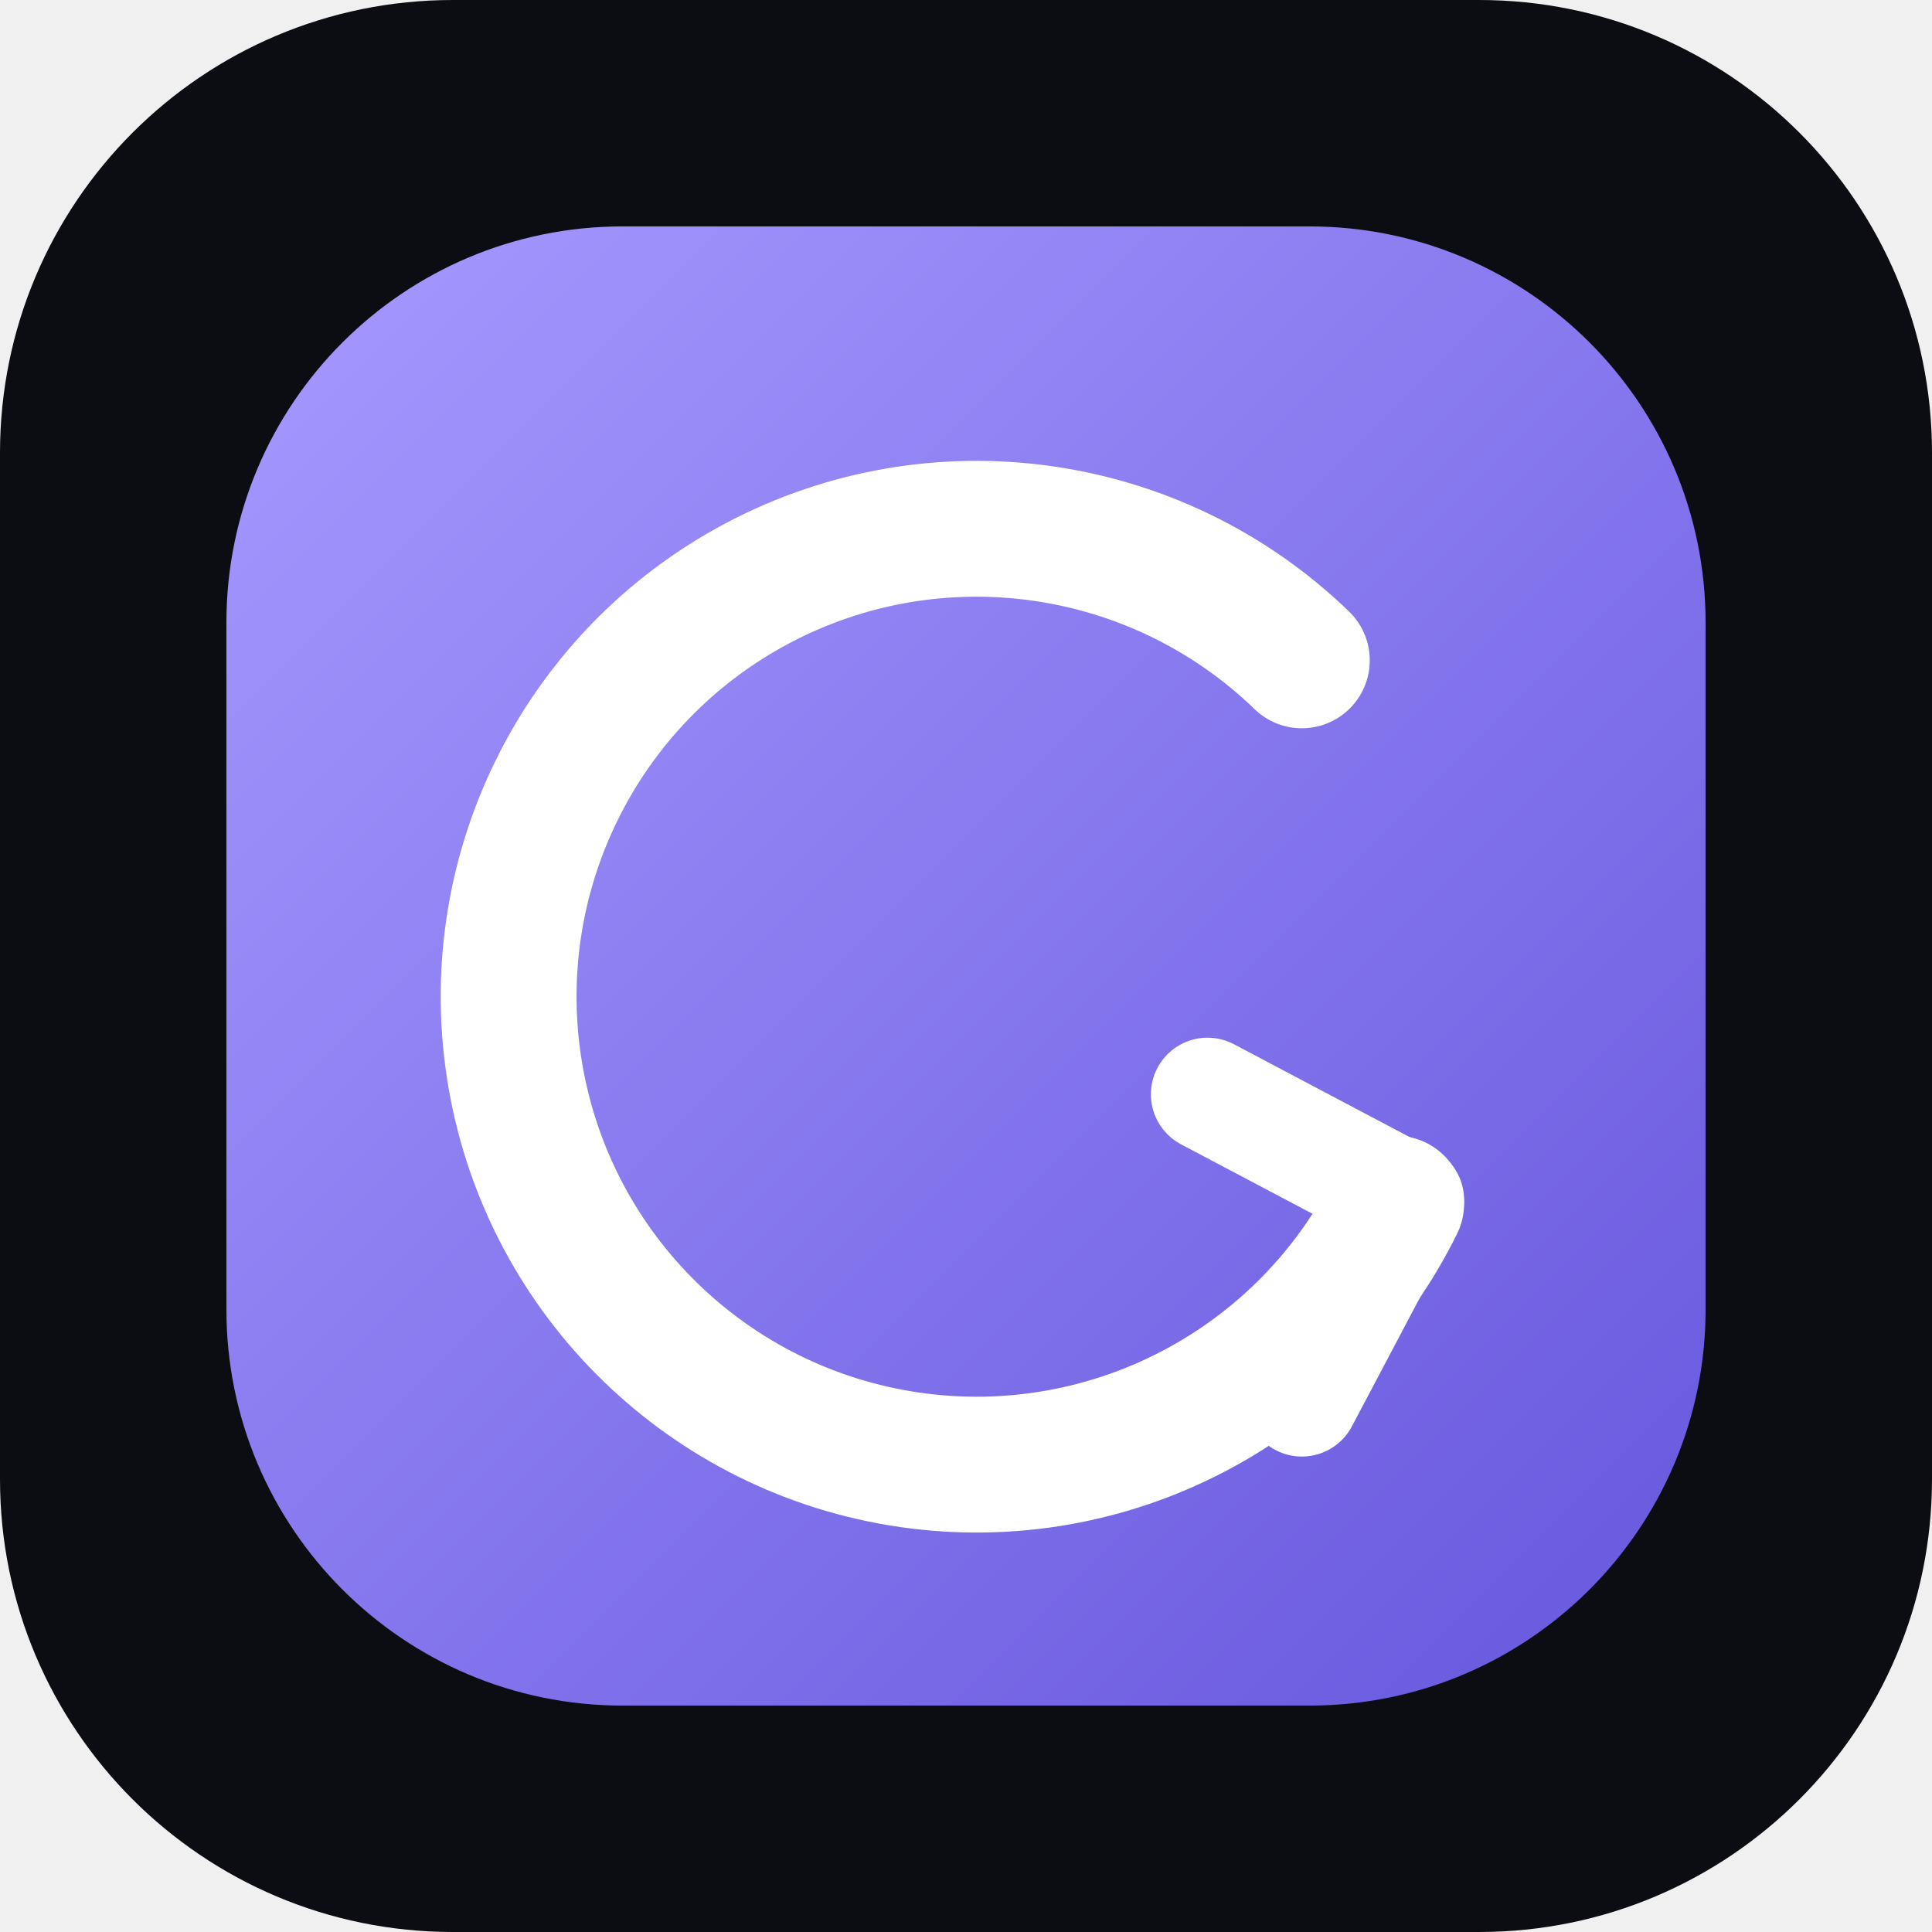
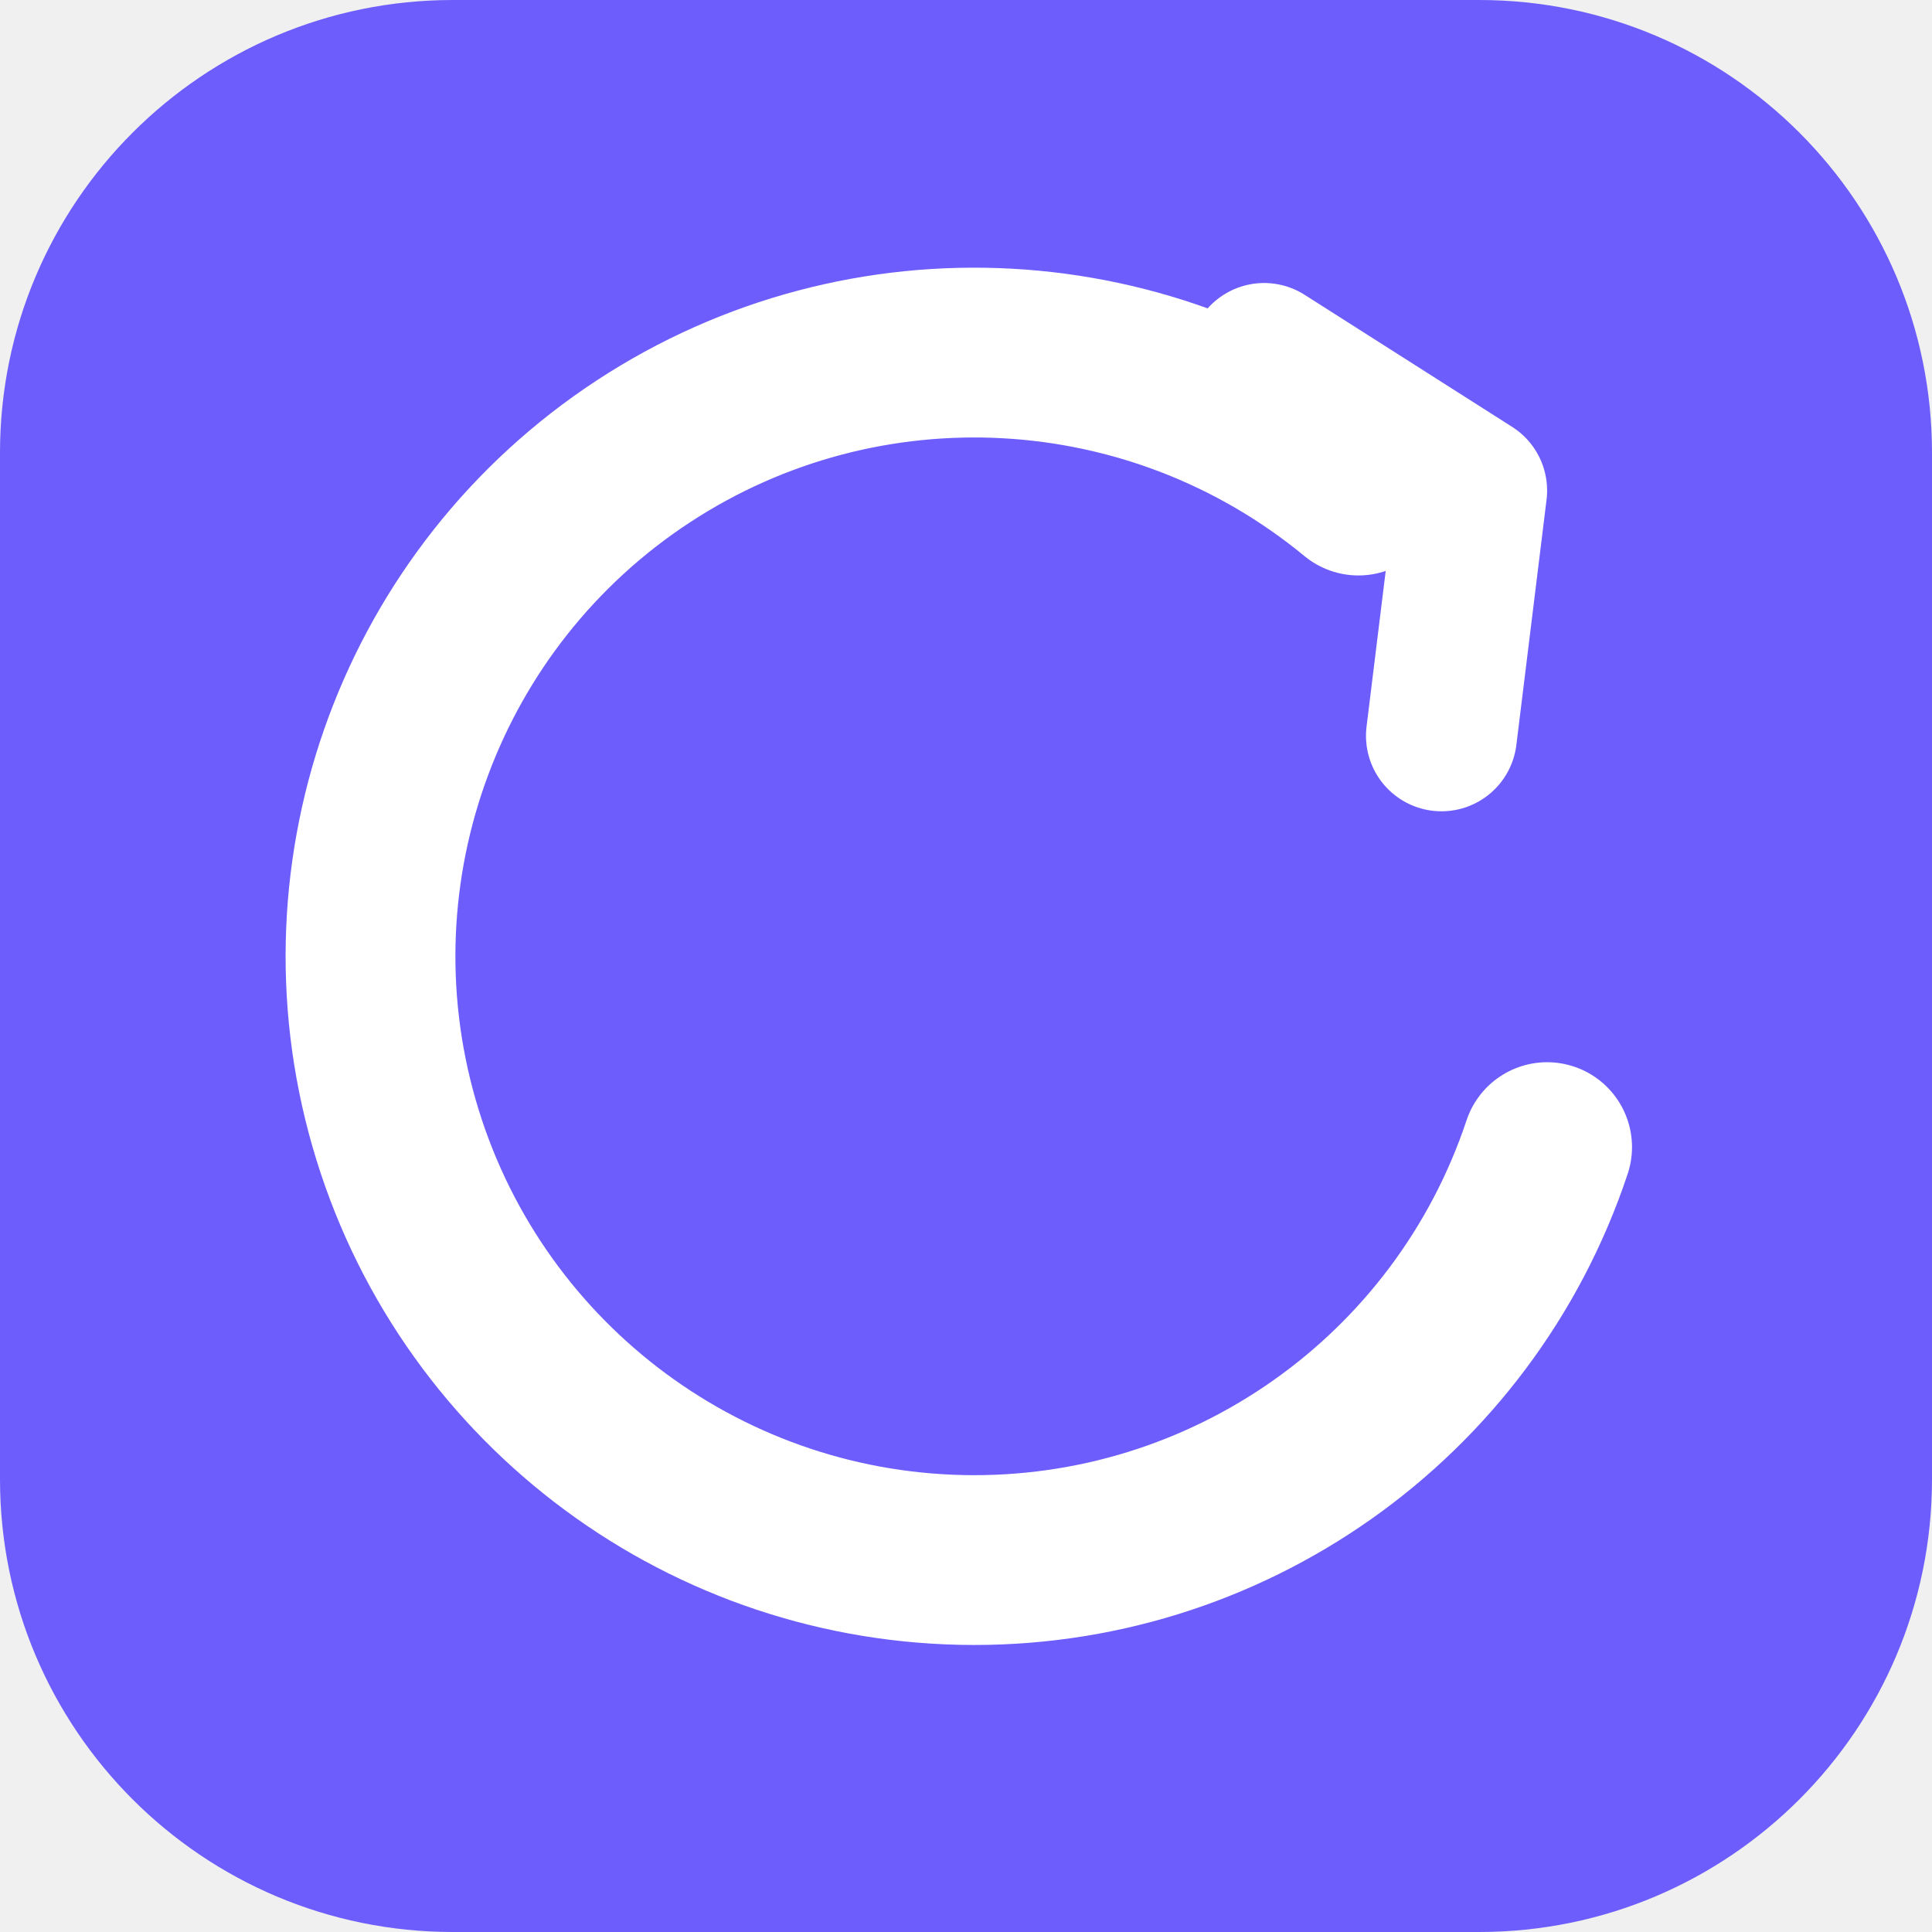
<svg xmlns="http://www.w3.org/2000/svg" viewBox="0 0 512 512">
-   <defs>
-     <linearGradient id="g" x1="0" y1="0" x2="1" y2="1">
-       <stop stop-color="#a79aff" />
-       <stop offset="1" stop-color="#6656dd" />
-     </linearGradient>
-   </defs>
-   <rect width="512" height="512" rx="120" fill="#0b0d12" />
-   <rect x="60" y="60" width="392" height="392" rx="105" fill="url(#g)" />
-   <path d="M345 175a124 124 0 1 0 25 144" fill="none" stroke="#fff" stroke-width="36" stroke-linecap="round" />
-   <path d="M320 290l53 28-28 53" fill="none" stroke="#fff" stroke-width="30" stroke-linecap="round" stroke-linejoin="round" />
+   <rect width="512" height="512" rx="120" fill="#6d5dfc" />
+   <path d="M360 130a160 160 0 1 0 50 174" fill="none" stroke="white" stroke-width="45" stroke-linecap="round" />
+   <path d="M335 95l55 35-8 65" fill="none" stroke="white" stroke-width="40" stroke-linecap="round" stroke-linejoin="round" />
</svg>
